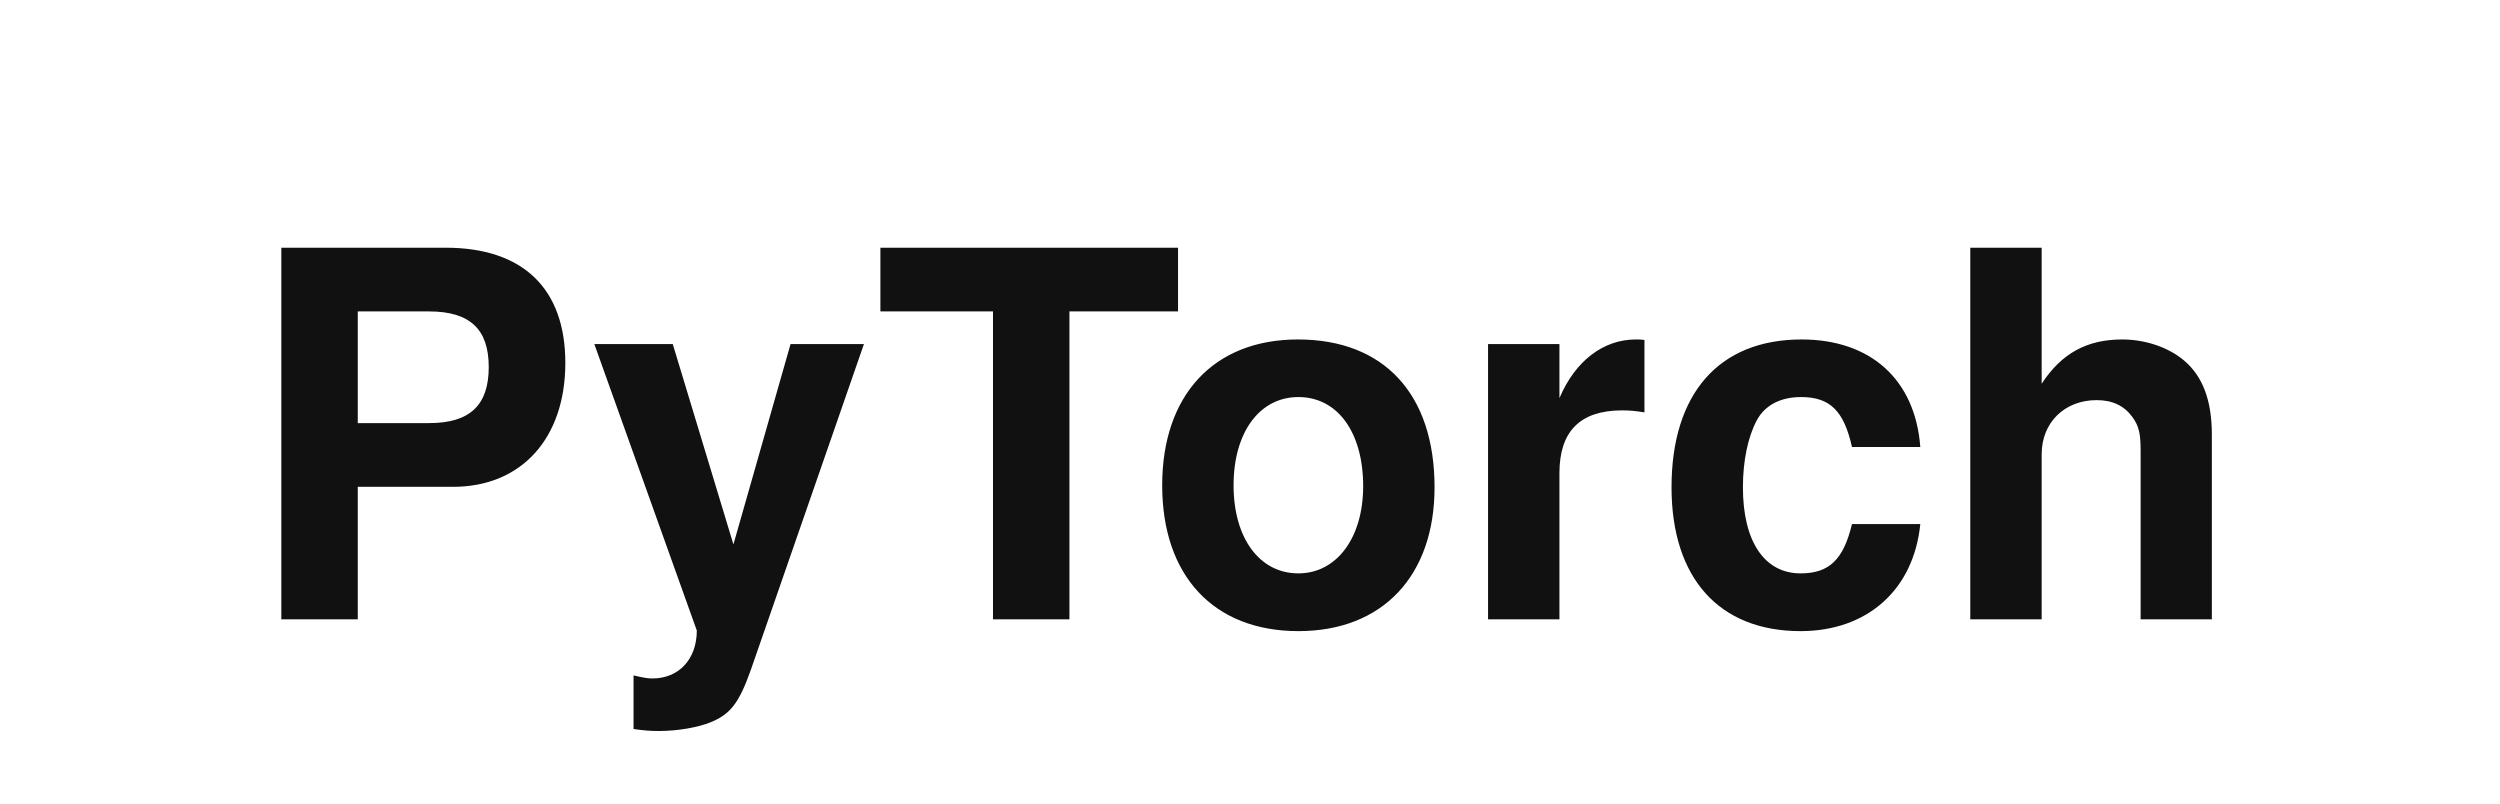
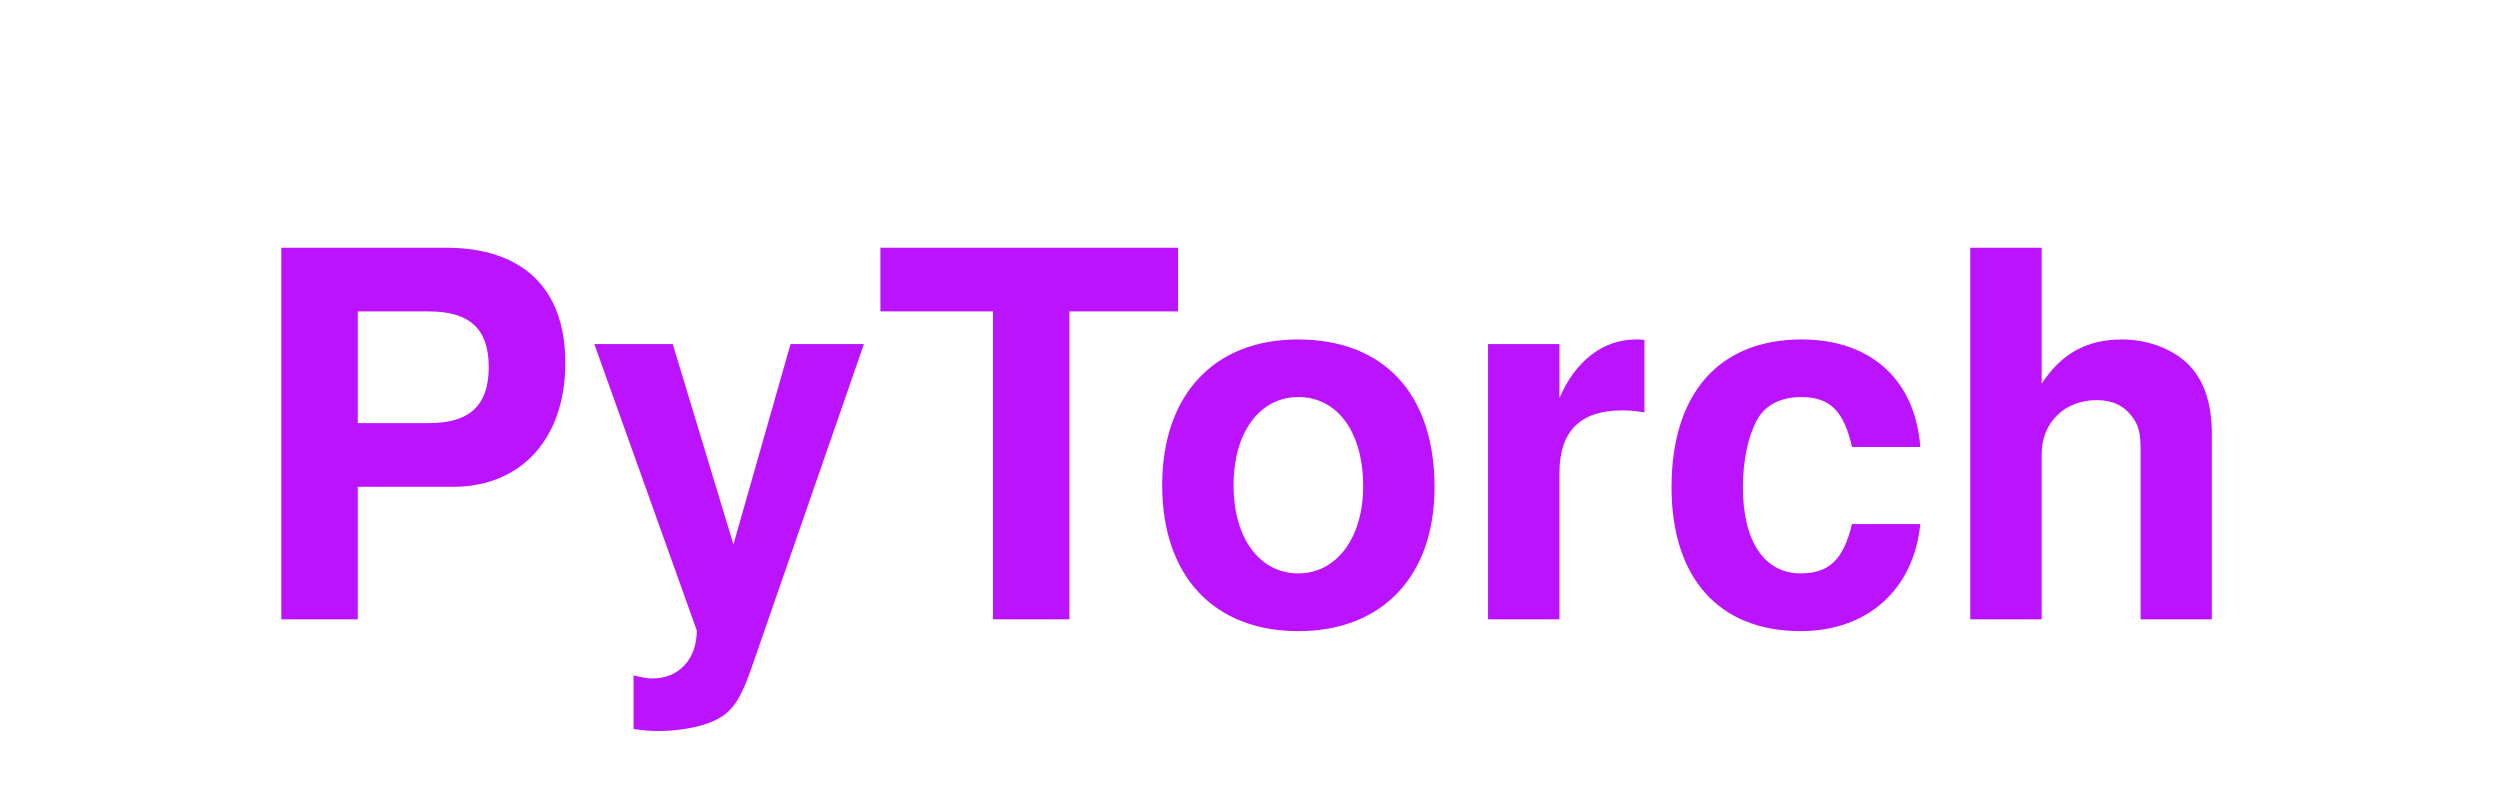
<svg xmlns="http://www.w3.org/2000/svg" width="255" height="82" viewBox="0 0 255 82">
-   <text x="127" y="45" text-anchor="middle" dominant-baseline="middle" font-family="Segoe UI, Helvetica, Arial, sans-serif" font-size="52" font-weight="700" fill="#111112">PyTorch</text>
+   <text x="127" y="45" text-anchor="middle" dominant-baseline="middle" font-family="Segoe UI, Helvetica, Arial, sans-serif" font-size="52" font-weight="700" fill="#BC13FE">PyTorch</text>
</svg>
